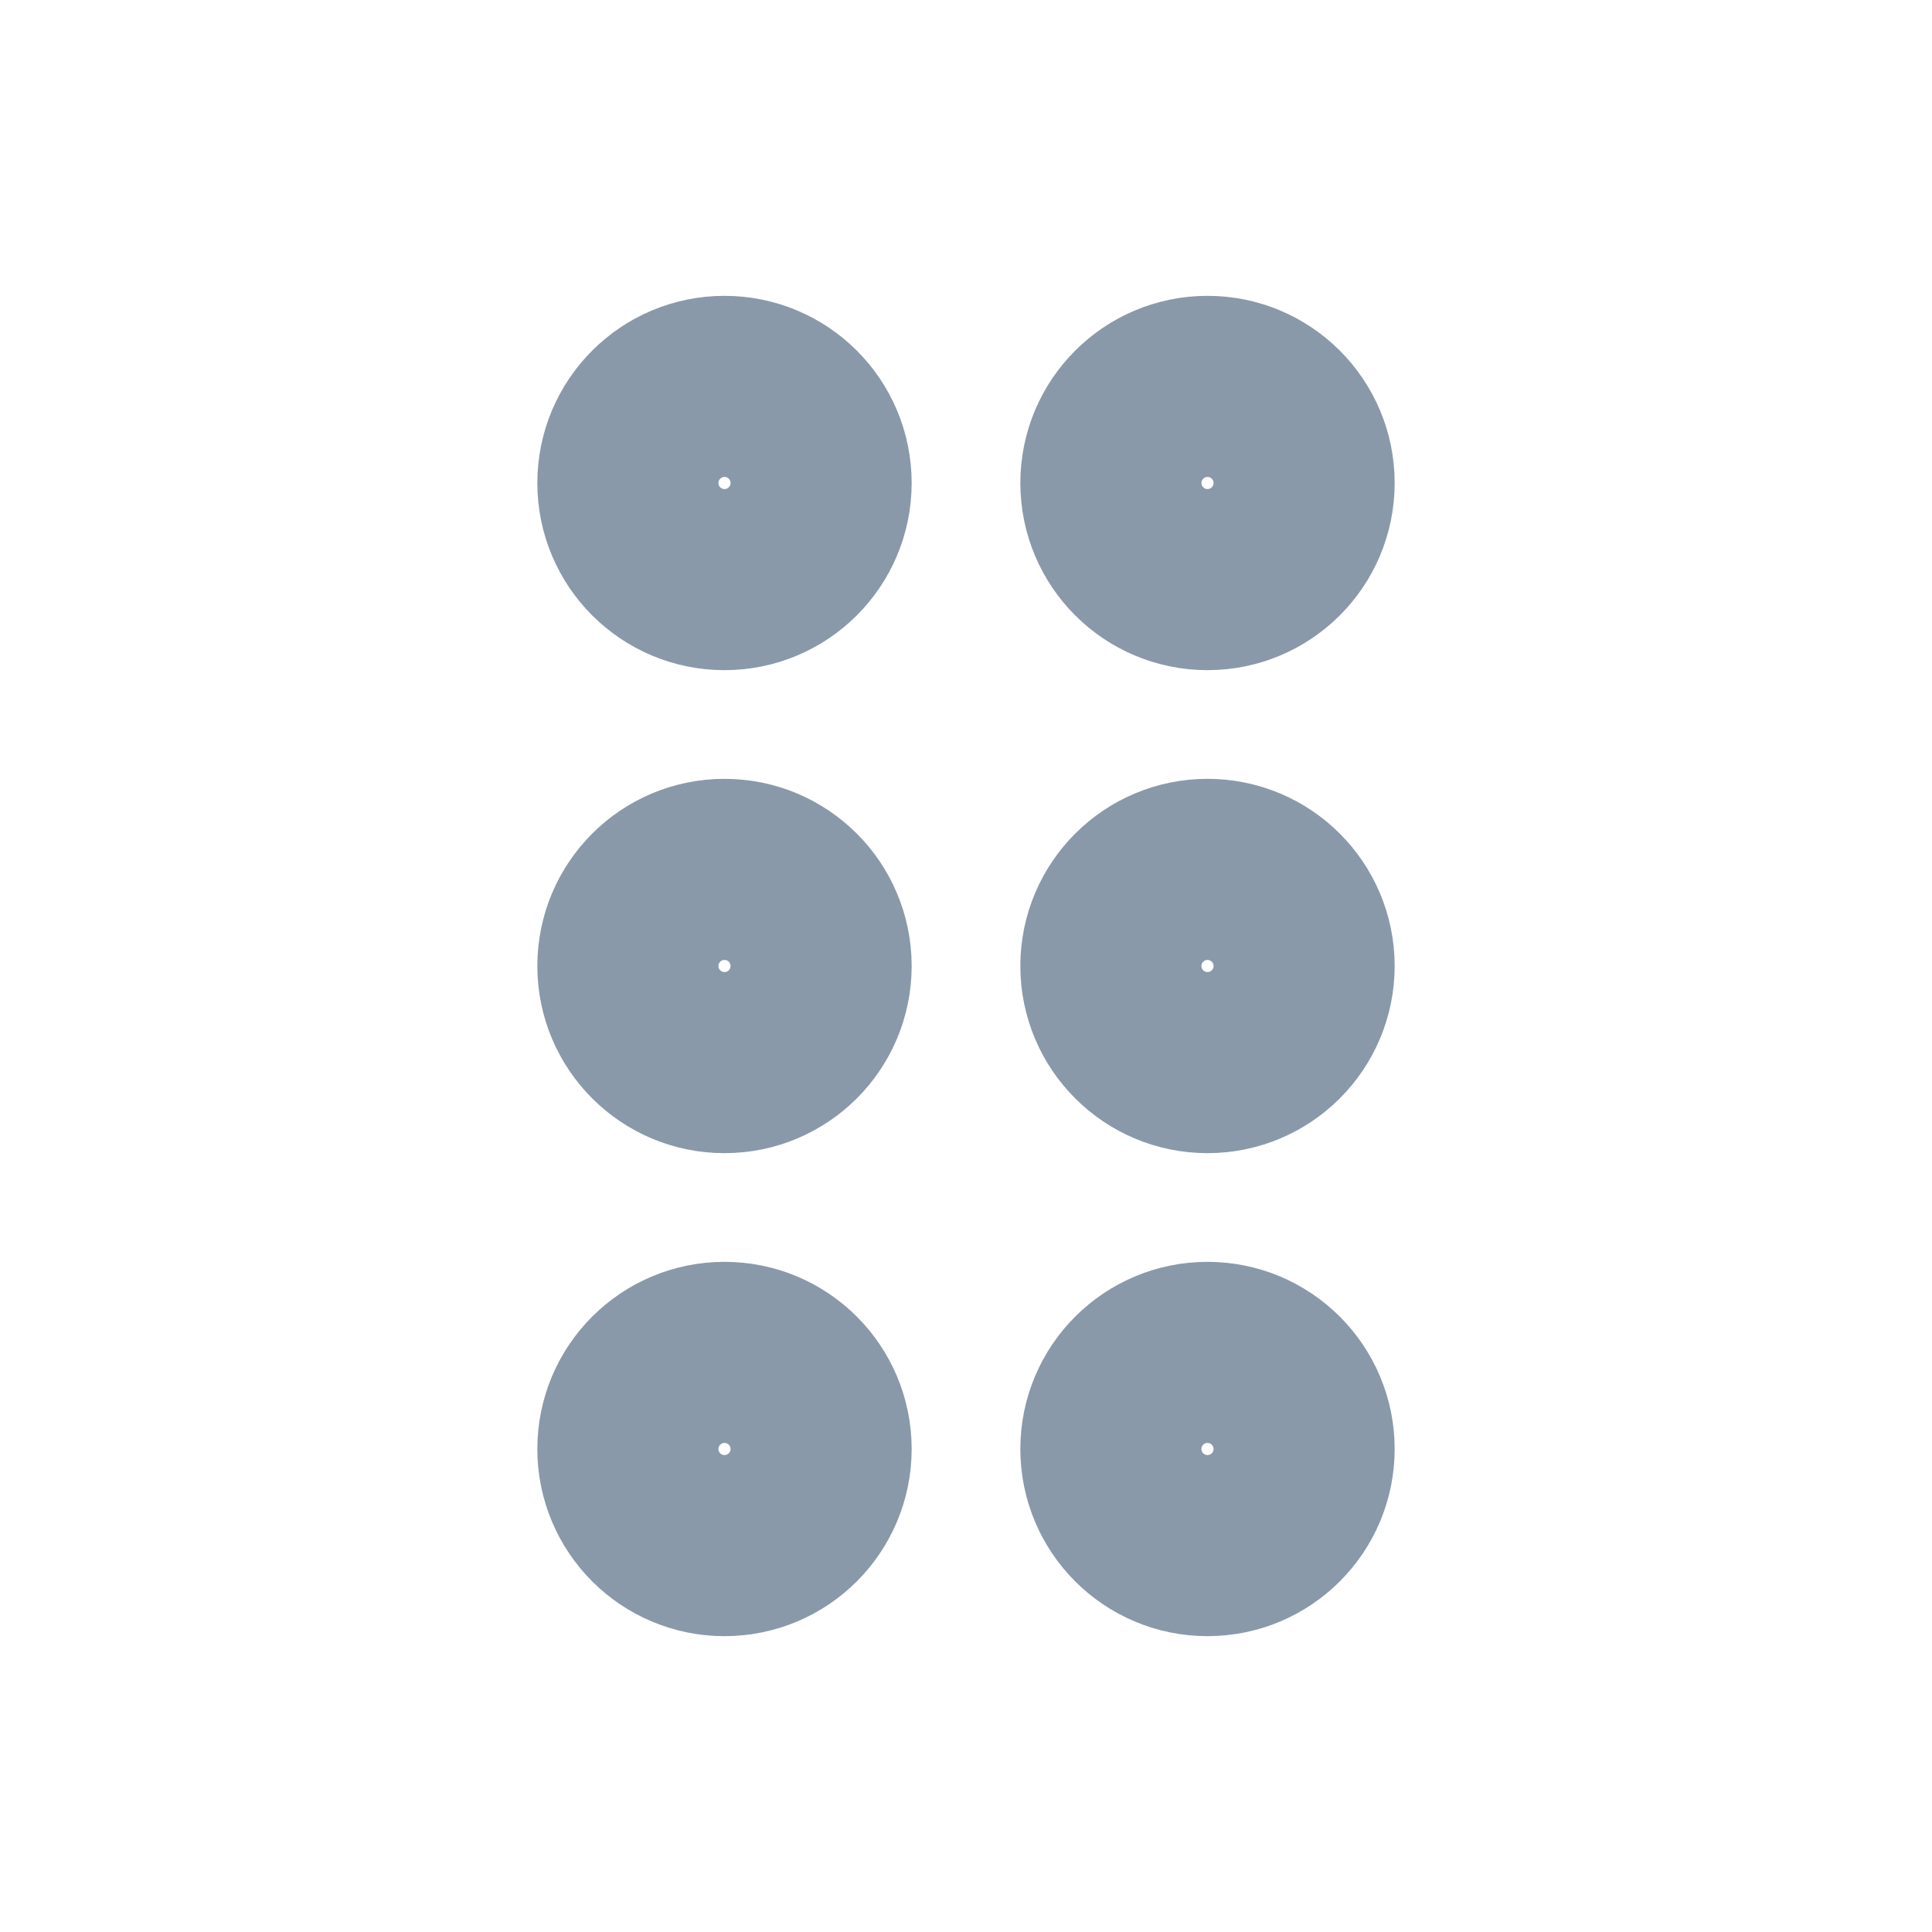
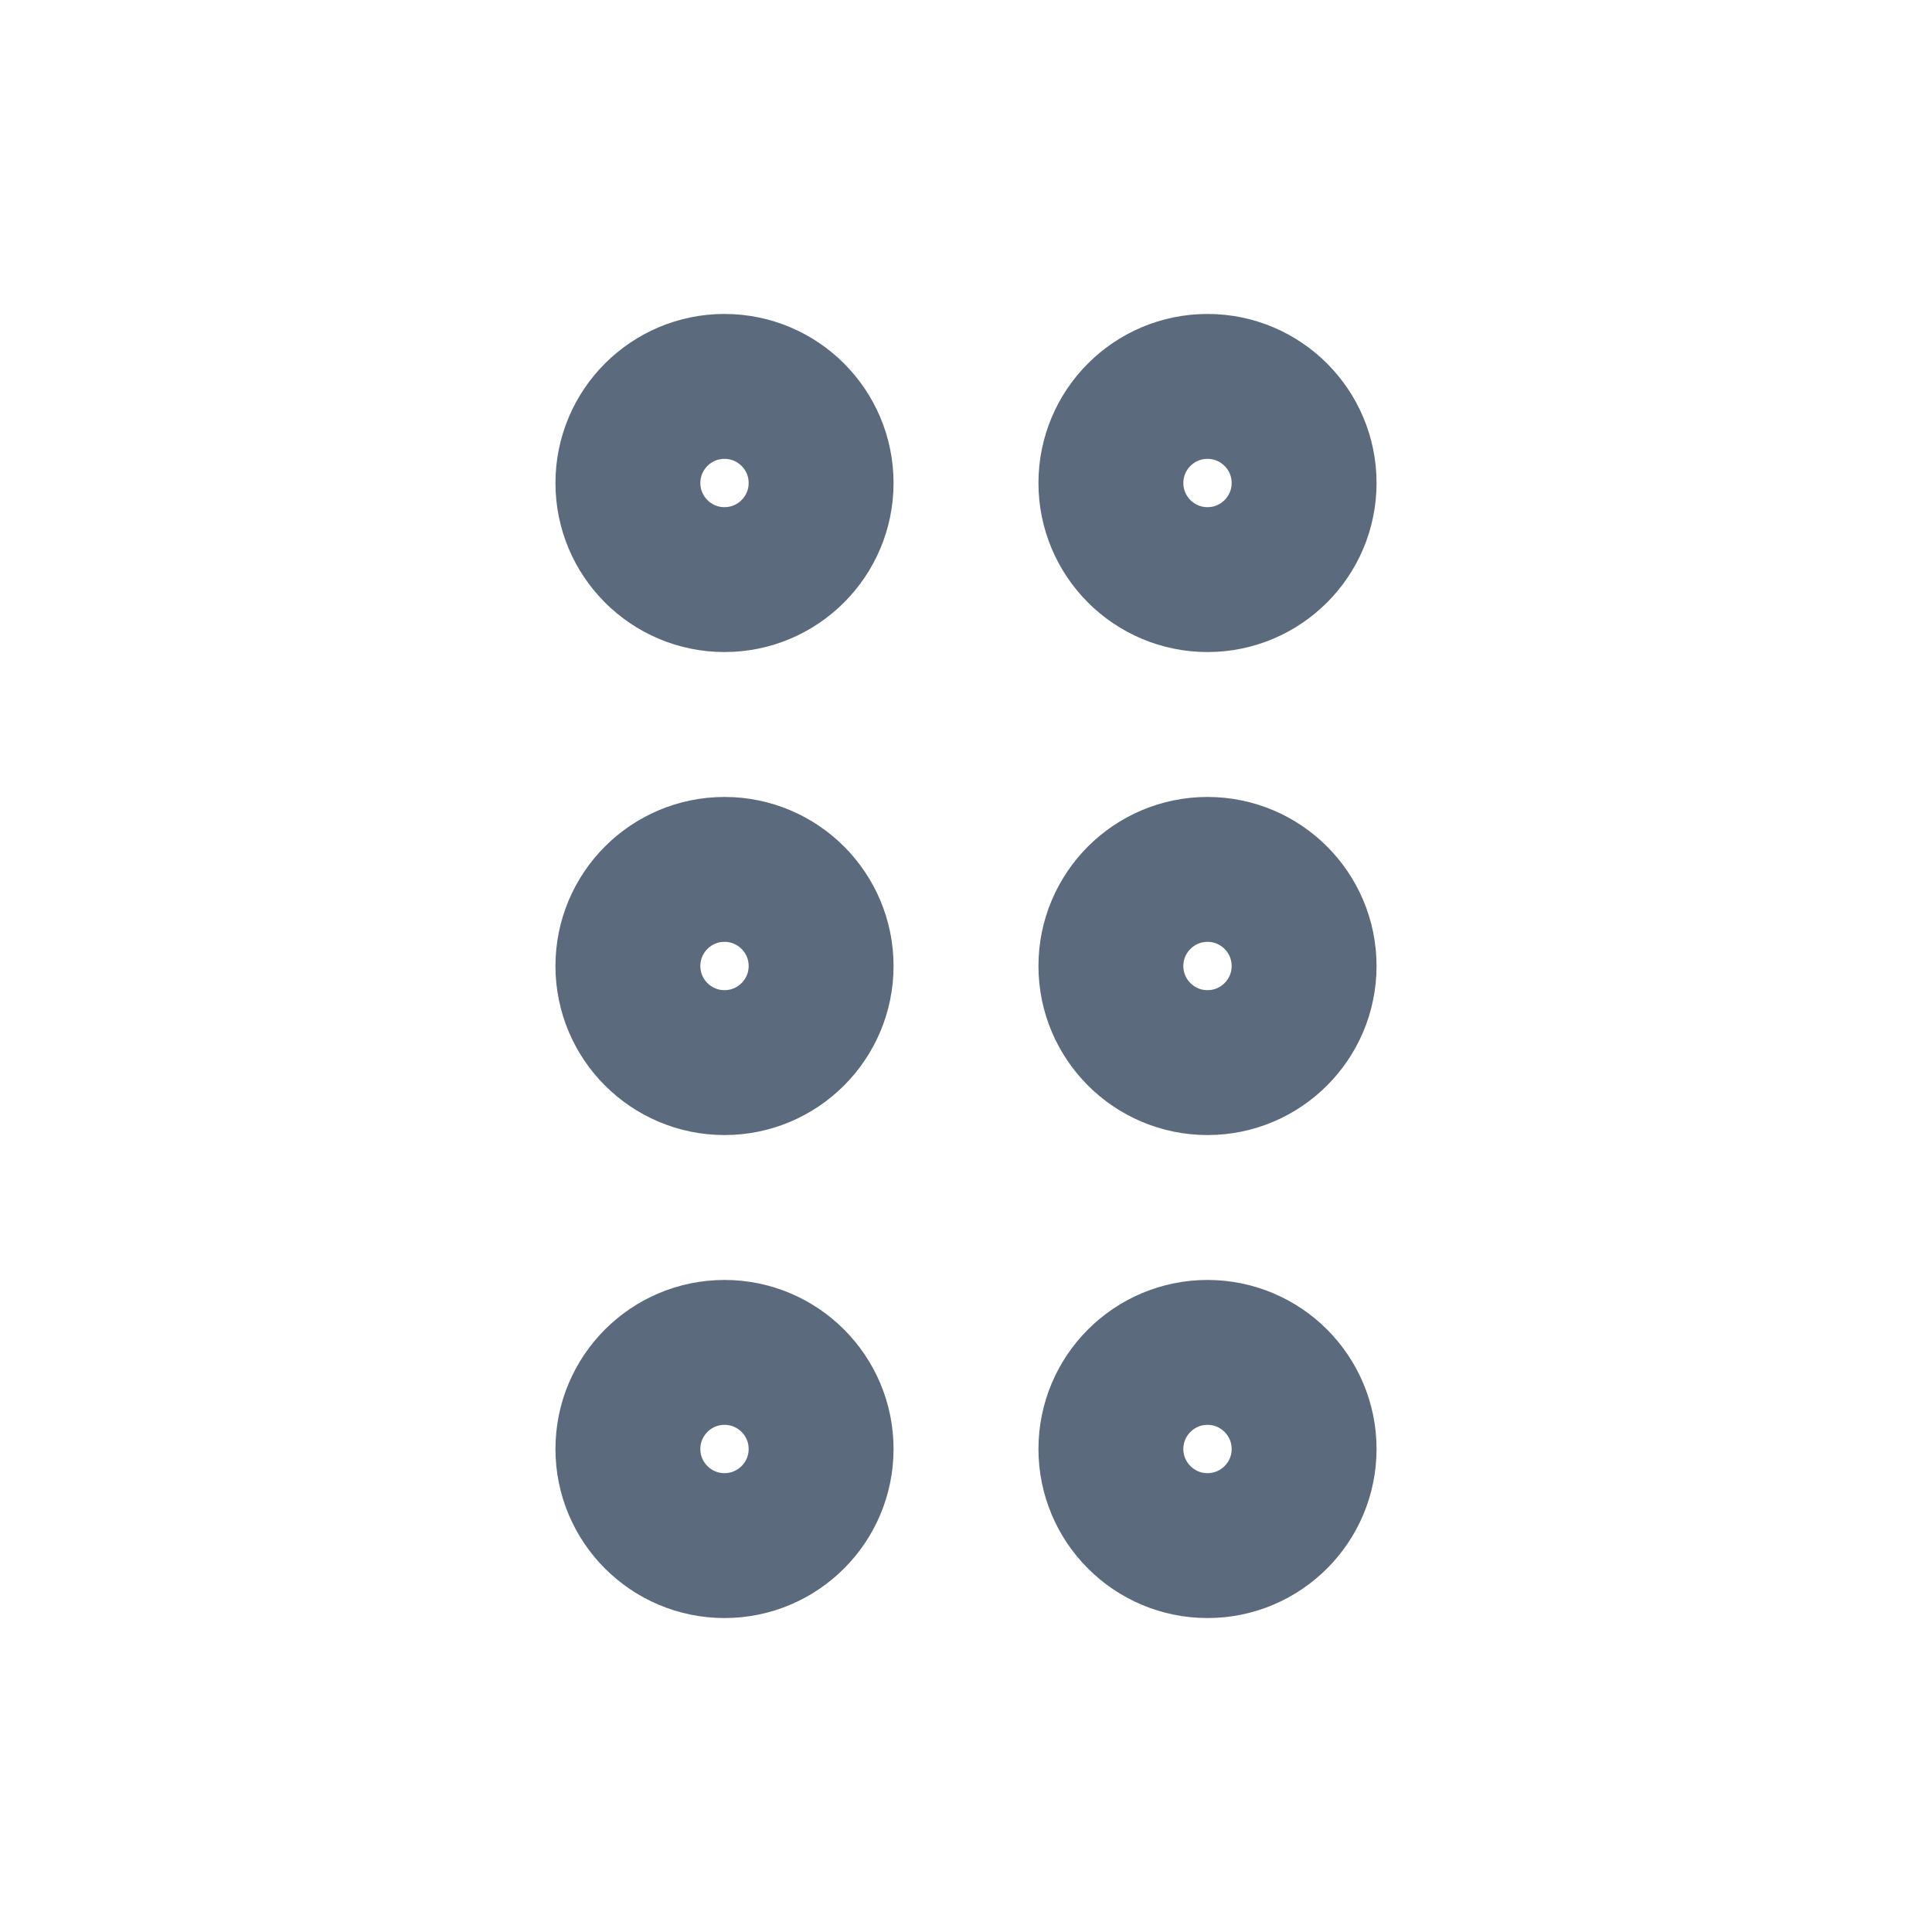
- <svg xmlns="http://www.w3.org/2000/svg" preserveAspectRatio="none" overflow="visible" style="display: block;" width="16" height="16" viewBox="0 0 16 16" fill="none">
+ <svg xmlns="http://www.w3.org/2000/svg" preserveAspectRatio="none" overflow="visible" style="display: block;" width="20" height="20" viewBox="0 0 20 20" fill="none">
  <g id="icon/grip">
-     <path id="Vector" d="M6.8 4C6.8 4.442 6.442 4.8 6 4.8C5.558 4.8 5.2 4.442 5.2 4C5.2 3.558 5.558 3.2 6 3.2C6.442 3.2 6.8 3.558 6.8 4Z" stroke-width="1.5" stroke-linecap="round" stroke-linejoin="round" stroke="#8A99A9" />
-     <path id="Vector_2" d="M10.8 4C10.8 4.442 10.442 4.8 10 4.8C9.558 4.8 9.2 4.442 9.2 4C9.2 3.558 9.558 3.2 10 3.2C10.442 3.2 10.8 3.558 10.8 4Z" stroke-width="1.5" stroke-linecap="round" stroke-linejoin="round" stroke="#8A99A9" />
-     <path id="Vector_3" d="M6.8 8C6.8 8.442 6.442 8.8 6 8.8C5.558 8.8 5.2 8.442 5.2 8C5.2 7.558 5.558 7.2 6 7.2C6.442 7.2 6.8 7.558 6.8 8Z" stroke-width="1.5" stroke-linecap="round" stroke-linejoin="round" stroke="#8A99A9" />
-     <path id="Vector_4" d="M10.8 8C10.8 8.442 10.442 8.8 10 8.8C9.558 8.8 9.2 8.442 9.2 8C9.2 7.558 9.558 7.2 10 7.2C10.442 7.2 10.8 7.558 10.8 8Z" stroke-width="1.5" stroke-linecap="round" stroke-linejoin="round" stroke="#8A99A9" />
-     <path id="Vector_5" d="M6.8 12C6.8 12.442 6.442 12.8 6 12.8C5.558 12.8 5.2 12.442 5.2 12C5.2 11.558 5.558 11.2 6 11.2C6.442 11.2 6.8 11.558 6.8 12Z" stroke-width="1.5" stroke-linecap="round" stroke-linejoin="round" stroke="#8A99A9" />
-     <path id="Vector_6" d="M10.8 12C10.8 12.442 10.442 12.8 10 12.8C9.558 12.8 9.2 12.442 9.2 12C9.2 11.558 9.558 11.2 10 11.2C10.442 11.2 10.8 11.558 10.8 12Z" stroke-width="1.5" stroke-linecap="round" stroke-linejoin="round" stroke="#8A99A9" />
+     <path id="Vector" d="M8.5 5C8.5 5.552 8.052 6 7.5 6C6.948 6 6.5 5.552 6.5 5C6.5 4.448 6.948 4 7.5 4C8.052 4 8.5 4.448 8.5 5Z" stroke-width="1.5" stroke-linecap="round" stroke-linejoin="round" stroke="#5B6B7D" />
+     <path id="Vector_2" d="M13.5 5C13.5 5.552 13.052 6 12.5 6C11.948 6 11.5 5.552 11.5 5C11.5 4.448 11.948 4 12.5 4C13.052 4 13.5 4.448 13.5 5Z" stroke-width="1.5" stroke-linecap="round" stroke-linejoin="round" stroke="#5B6B7D" />
+     <path id="Vector_3" d="M8.5 10C8.5 10.552 8.052 11 7.5 11C6.948 11 6.5 10.552 6.5 10C6.5 9.448 6.948 9 7.5 9C8.052 9 8.5 9.448 8.5 10Z" stroke-width="1.5" stroke-linecap="round" stroke-linejoin="round" stroke="#5B6B7D" />
+     <path id="Vector_4" d="M13.5 10C13.5 10.552 13.052 11 12.5 11C11.948 11 11.5 10.552 11.5 10C11.5 9.448 11.948 9 12.5 9C13.052 9 13.5 9.448 13.5 10Z" stroke-width="1.5" stroke-linecap="round" stroke-linejoin="round" stroke="#5B6B7D" />
+     <path id="Vector_5" d="M8.5 15C8.5 15.552 8.052 16 7.5 16C6.948 16 6.5 15.552 6.5 15C6.5 14.448 6.948 14 7.5 14C8.052 14 8.5 14.448 8.5 15Z" stroke-width="1.5" stroke-linecap="round" stroke-linejoin="round" stroke="#5B6B7D" />
+     <path id="Vector_6" d="M13.5 15C13.5 15.552 13.052 16 12.5 16C11.948 16 11.5 15.552 11.5 15C11.5 14.448 11.948 14 12.5 14C13.052 14 13.5 14.448 13.5 15Z" stroke-width="1.5" stroke-linecap="round" stroke-linejoin="round" stroke="#5B6B7D" />
  </g>
</svg>
